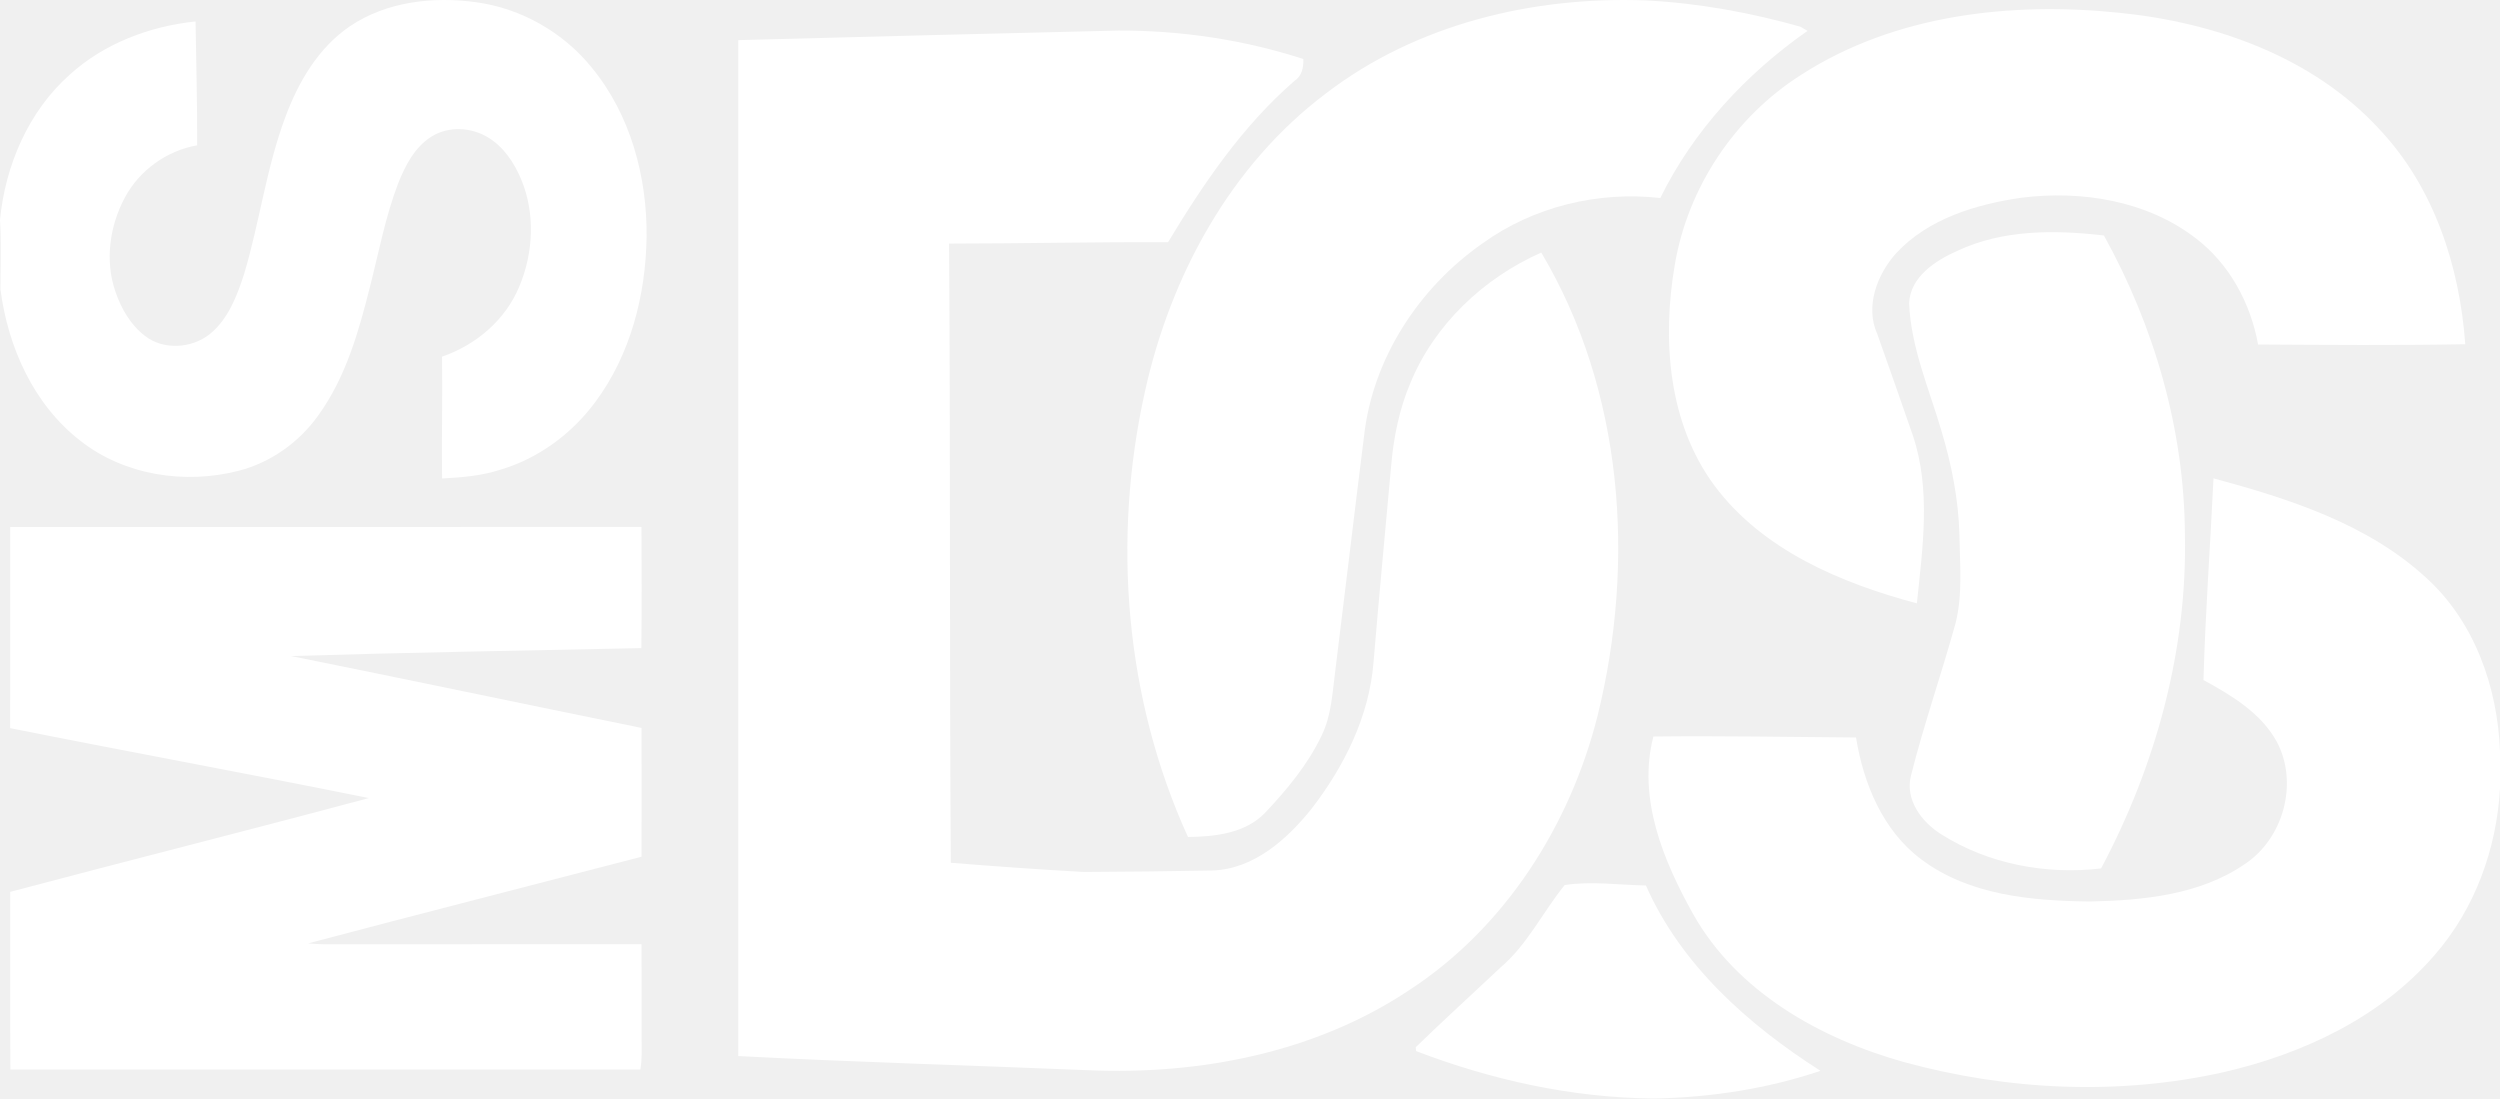
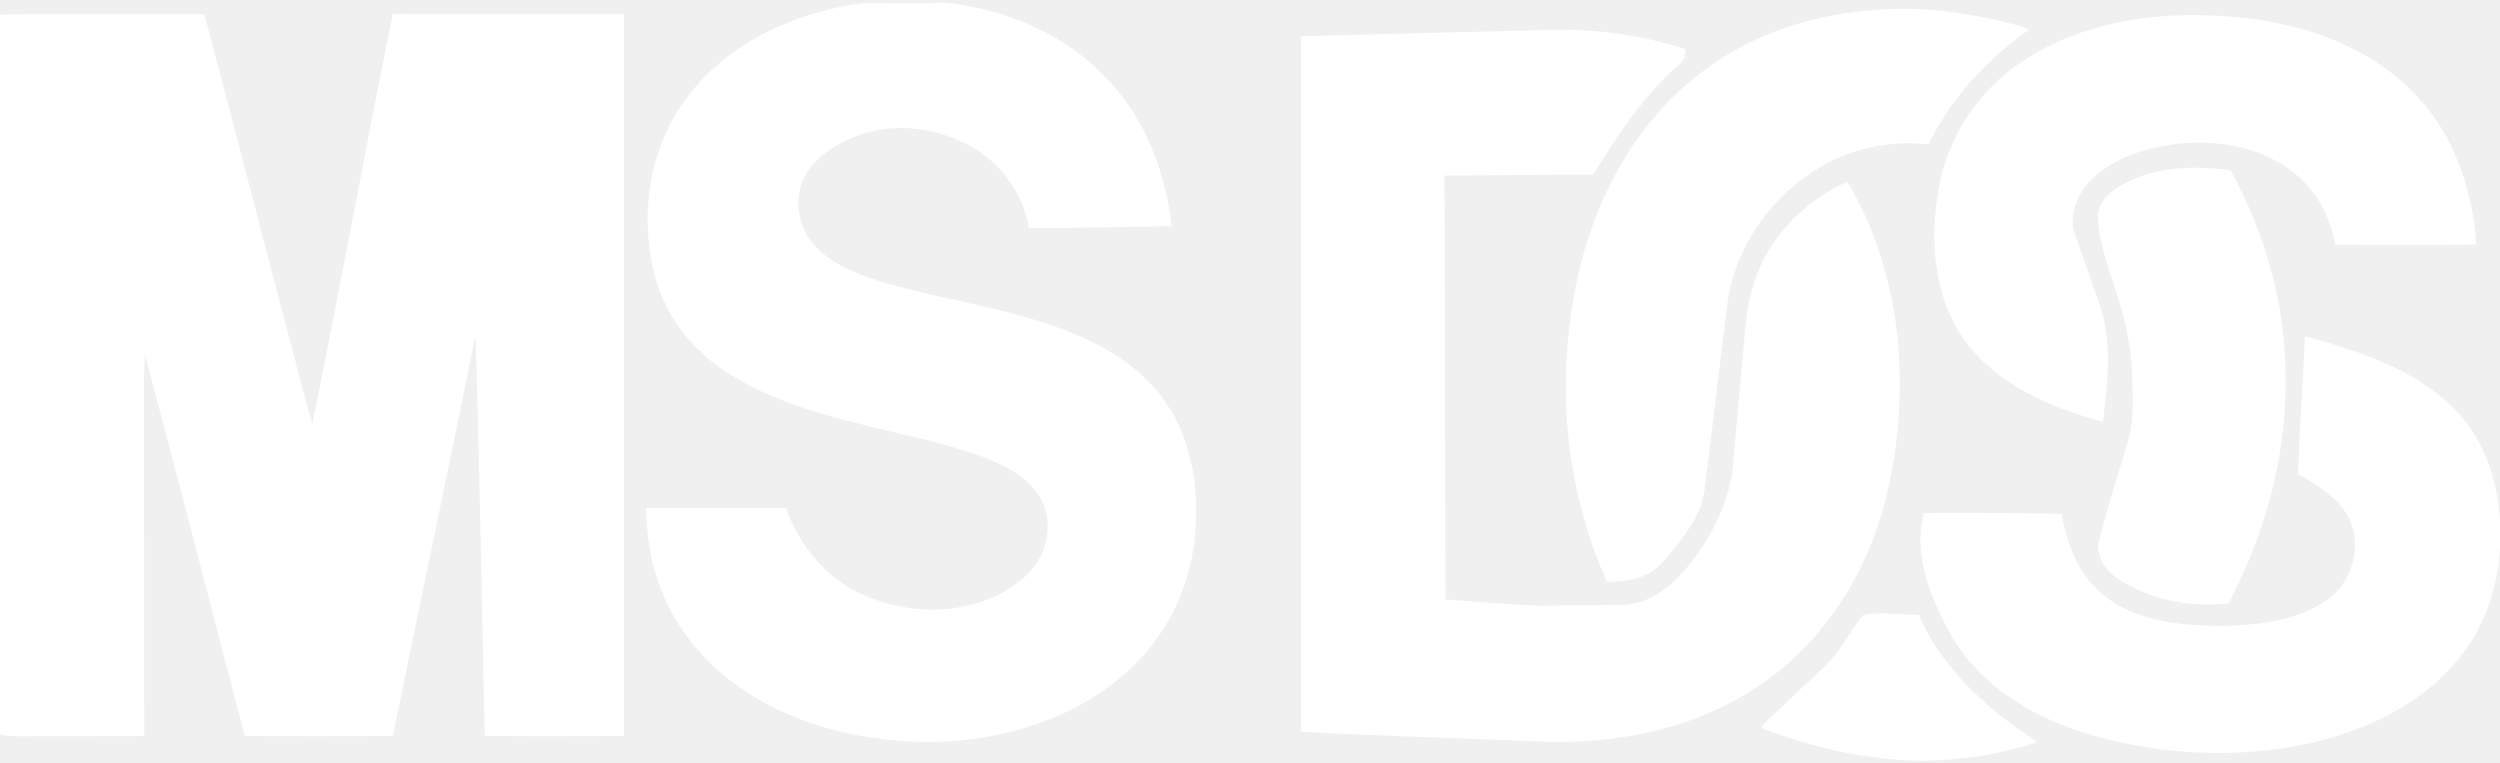
- <svg xmlns="http://www.w3.org/2000/svg" version="1.1" viewBox="0 0 264 116">
-   <path opacity="1.00" d="M 12.844 -0.373 C 16.668 -5.33 22.762 -8.041 28.835 -8.828 C 31.286 -8.835 33.741 -8.723 36.192 -8.878 C 41.926 -8.32 47.627 -5.888 51.514 -1.52 C 54.816 2.112 56.63 6.917 57.139 11.772 C 52.778 11.834 48.414 11.967 44.054 11.939 C 43.502 8.738 41.429 5.862 38.583 4.33 C 35.561 2.692 31.841 2.174 28.567 3.325 C 26.796 3.936 25.088 4.916 23.935 6.429 C 22.395 8.393 22.608 11.39 24.137 13.294 C 25.714 15.221 28.132 16.142 30.426 16.886 C 35.903 18.534 41.635 19.235 47.011 21.245 C 50.733 22.619 54.373 24.734 56.646 28.096 C 59.245 31.956 59.794 36.879 59.168 41.407 C 58.521 46.16 55.991 50.592 52.285 53.597 C 47.307 57.699 40.744 59.467 34.385 59.402 C 28.239 59.315 21.955 57.705 16.958 53.992 C 13.591 51.504 10.972 47.958 9.788 43.914 C 9.153 41.941 8.981 39.862 8.878 37.803 C 13.165 37.747 17.451 37.865 21.741 37.8 C 22.972 41.395 25.633 44.519 29.167 45.967 C 32.73 47.462 36.902 47.657 40.495 46.144 C 42.219 45.418 43.872 44.32 44.87 42.695 C 45.981 40.905 46.117 38.473 44.966 36.668 C 43.862 34.915 41.94 33.932 40.084 33.184 C 36.557 31.829 32.829 31.137 29.18 30.206 C 24.437 29.016 19.583 27.653 15.561 24.749 C 12.709 22.724 10.553 19.71 9.684 16.297 C 8.231 10.652 9.209 4.259 12.844 -0.373 Z" style="fill: rgb(255, 255, 255);" transform="matrix(0, -1, 1, 0, 8.877968, 59.40369)" />
-   <path opacity="1.00" d="M 5.764 50.974 C 12.02 50.931 18.272 50.968 24.528 50.953 C 27.876 63.565 31.053 76.224 34.433 88.824 C 36.987 76.218 39.294 63.556 41.819 50.944 C 48.897 50.974 55.977 50.941 63.056 50.958 C 63.064 73.178 63.042 95.397 63.067 117.617 C 58.799 117.632 54.535 117.654 50.268 117.604 C 50.007 105.268 49.807 92.928 49.43 80.598 C 46.948 92.947 44.342 105.274 41.838 117.62 C 37.304 117.635 32.771 117.639 28.238 117.62 C 25.181 105.882 22.189 94.129 19.085 82.403 C 18.979 83.476 18.986 84.556 18.995 85.633 C 19.007 96.297 18.986 106.958 19.004 117.623 C 15.725 117.639 12.448 117.625 9.169 117.632 C 8.035 117.629 6.891 117.697 5.764 117.502 L 5.764 50.974 Z" style="fill: rgb(255, 255, 255);" transform="matrix(0, -1, 1, 0, -49.87705, 118.7081)" />
-   <path opacity="1.00" d="M 140.022 9.864 C 149.569 2.538 161.919 -0.415 173.837 0.047 C 179.345 0.321 184.802 1.331 190.106 2.813 C 190.3 2.927 190.68 3.15 190.872 3.259 C 184.39 7.796 178.819 13.796 175.328 20.91 C 168.746 20.168 161.93 21.817 156.552 25.702 C 149.824 30.397 144.941 37.888 144.04 46.079 C 142.998 54.353 142.029 62.637 140.997 70.911 C 140.695 73.201 140.596 75.589 139.553 77.697 C 138.1 80.744 135.905 83.381 133.597 85.827 C 131.502 88.002 128.318 88.355 125.452 88.386 C 118.781 73.755 117.421 56.949 120.913 41.318 C 123.597 29.169 129.918 17.465 140.022 9.864 Z" style="fill: rgb(255, 255, 255);" />
-   <path opacity="1.00" d="M 190.221 7.89 C 200.06 1.544 212.322 0.171 223.771 1.347 C 233.901 2.357 244.261 6.015 251.265 13.651 C 257.033 19.765 259.738 28.111 260.332 36.35 C 253.042 36.484 245.746 36.421 238.456 36.38 C 237.663 32.028 235.433 27.873 231.869 25.158 C 226.704 21.179 219.795 20.076 213.432 20.884 C 208.648 21.579 203.629 23.096 200.247 26.723 C 198.225 28.966 196.928 32.37 198.241 35.271 C 199.518 38.841 200.758 42.426 202.004 46.006 C 203.921 51.721 203.03 57.855 202.421 63.715 C 194.406 61.575 186.12 58.099 181.034 51.265 C 176.135 44.628 175.51 35.831 176.86 27.946 C 178.241 19.781 183.197 12.336 190.221 7.89 Z" style="fill: rgb(255, 255, 255);" />
-   <path opacity="1.00" d="M 77.963 4.238 C 91.334 3.88 104.712 3.543 118.088 3.227 C 124.712 3.206 131.325 4.191 137.631 6.233 C 137.661 7.144 137.485 8.03 136.667 8.564 C 131.179 13.34 127.068 19.407 123.346 25.578 C 115.639 25.542 107.932 25.718 100.22 25.723 C 100.376 47.514 100.256 69.315 100.407 91.111 C 105.082 91.484 109.766 91.821 114.446 92.08 C 118.974 92.064 123.503 92.002 128.032 91.924 C 132.393 91.779 135.89 88.65 138.475 85.438 C 141.93 80.962 144.592 75.662 145.041 69.967 C 145.624 63.015 146.281 56.068 146.912 49.12 C 147.172 46.167 147.761 43.219 148.923 40.478 C 151.461 34.282 156.656 29.371 162.758 26.671 C 171.44 41.266 172.717 59.316 168.71 75.564 C 165.802 87.148 158.944 97.955 148.808 104.561 C 138.912 111.156 126.702 113.523 114.936 113.016 C 102.611 112.503 90.276 112.166 77.963 111.519 L 77.963 4.238 Z" style="fill: rgb(255, 255, 255);" />
-   <path opacity="1.00" d="M 206.715 26.479 C 211.53 24.226 216.996 24.267 222.176 24.868 C 227.512 34.51 230.66 45.384 230.727 56.415 C 230.988 68.699 227.632 80.89 221.874 91.707 C 216.069 92.391 209.993 91.251 205.032 88.126 C 202.936 86.821 201.133 84.459 201.806 81.874 C 203.166 76.476 205.016 71.201 206.501 65.834 C 207.283 62.751 206.954 59.554 206.913 56.415 C 206.814 52.715 206.084 49.058 205.021 45.519 C 203.723 41.074 201.795 36.712 201.602 32.028 C 201.717 29.23 204.395 27.505 206.715 26.479 Z" style="fill: rgb(255, 255, 255);" />
-   <path opacity="1.00" d="M 233.745 50.513 C 241.729 52.674 250.008 55.311 256.205 61.015 C 261.333 65.668 263.751 72.594 264 79.366 L 264 83.241 C 263.646 89.64 261.348 95.987 257.096 100.851 C 251.442 107.421 243.229 111.275 234.876 113.207 C 223.755 115.715 212.004 115.156 201.034 112.15 C 192.186 109.664 183.431 104.741 178.809 96.551 C 175.656 90.909 172.9 84.314 174.598 77.776 C 181.727 77.692 188.861 77.828 195.995 77.879 C 196.787 82.739 198.809 87.702 202.879 90.743 C 207.944 94.556 214.589 95.137 220.733 95.198 C 226.319 95.08 232.291 94.505 237.023 91.267 C 241.134 88.562 242.75 82.687 240.431 78.33 C 238.758 75.283 235.652 73.429 232.687 71.813 C 232.88 64.704 233.412 57.612 233.745 50.513 Z" style="fill: rgb(255, 255, 255);" />
-   <path opacity="1.00" d="M 165.229 93.463 C 168.032 93.028 170.961 93.453 173.811 93.51 C 177.511 101.903 184.614 108.213 192.238 113.079 C 186.636 114.97 180.737 115.875 174.828 116 L 174.499 116 C 165.953 115.912 157.495 114.042 149.543 110.996 C 149.533 110.892 149.512 110.69 149.501 110.586 C 152.425 107.742 155.453 104.996 158.423 102.193 C 161.284 99.778 162.904 96.328 165.229 93.463 Z" style="fill: rgb(255, 255, 255);" />
+ <svg xmlns="http://www.w3.org/2000/svg" clip-rule="evenodd" fill-rule="evenodd" stroke-linejoin="round" stroke-miterlimit="2" viewBox="0 0 600 183">
+   <g fill="#fff" fill-rule="nonzero">
+     <path d="m165.389 22.719c9.995-12.881 25.923-19.926 41.795-21.973 6.408-.017 12.824.274 19.232-.129 14.985 1.45 29.889 7.77 40.046 19.119 8.633 9.44 13.373 21.926 14.703 34.541-11.398.161-22.804.507-34.202.435-1.443-8.319-6.86-15.791-14.3-19.773-7.899-4.256-17.62-5.602-26.181-2.612-4.626 1.588-9.092 4.135-12.107 8.069-4.022 5.102-3.466 12.889.532 17.838 4.119 5.006 10.439 7.4 16.436 9.335 14.316 4.28 29.3 6.101 43.35 11.325 9.729 3.571 19.241 9.068 25.182 17.806 6.795 10.027 8.23 22.82 6.593 34.588-1.692 12.349-8.302 23.868-17.991 31.679-13.01 10.656-30.163 15.25-46.784 15.081-16.065-.225-32.493-4.409-45.551-14.058-8.802-6.464-15.646-15.678-18.741-26.189-1.661-5.126-2.112-10.527-2.378-15.879 11.204-.145 22.409.161 33.621-.008 3.216 9.342 10.173 17.459 19.41 21.223 9.31 3.886 20.216 4.393 29.607.46 4.506-1.886 8.826-4.74 11.438-8.964 2.902-4.651 3.257-10.97.25-15.661-2.886-4.555-7.907-7.11-12.76-9.053-9.221-3.522-18.967-5.32-28.503-7.738-12.397-3.095-25.084-6.634-35.596-14.179-7.456-5.263-13.09-13.098-15.363-21.965-3.797-14.67-1.242-31.283 8.262-43.318z" />
+     <path d="m0 3.47c16.347-.113 32.694-.016 49.041-.056 8.754 32.774 17.057 65.67 25.891 98.412 6.674-32.758 12.704-65.662 19.305-98.437 18.5.081 37.007-.008 55.506.041.024 57.738-.032 115.477.032 173.216-11.156.04-22.303.096-33.451-.033-.686-32.057-1.209-64.122-2.193-96.163-6.489 32.089-13.3 64.122-19.845 96.204-11.849.04-23.699.048-35.548 0-7.988-30.502-15.807-61.044-23.924-91.513-.274 2.789-.258 5.594-.234 8.391.033 27.713-.024 55.417.024 83.13-8.568.04-17.137.008-25.705.024-2.966-.008-5.957.169-8.899-.339v-172.877z" />
+     <path d="m408.228 17.461c14.768-11.397 33.871-15.992 52.306-15.275 8.52.428 16.96 1.999 25.166 4.305.298.177.886.524 1.184.693-10.027 7.061-18.644 16.395-24.045 27.463-10.18-1.153-20.724 1.41-29.042 7.456-10.406 7.303-17.959 18.959-19.354 31.703-1.612 12.872-3.111 25.761-4.707 38.634-.468 3.563-.621 7.279-2.233 10.56-2.249 4.74-5.643 8.842-9.213 12.647-3.241 3.386-8.166 3.934-12.599 3.982-10.318-22.763-12.422-48.912-7.021-73.231 4.151-18.903 13.929-37.112 29.558-48.937z" />
+     <path d="m485.877 14.39c15.218-9.874 34.185-12.01 51.895-10.18 15.67 1.571 31.694 7.262 42.528 19.144 8.923 9.511 13.106 22.497 14.025 35.314-11.277.209-22.562.112-33.838.048-1.226-6.771-4.676-13.236-10.189-17.459-7.988-6.191-18.677-7.908-28.519-6.651-7.4 1.081-15.162 3.442-20.393 9.085-3.128 3.49-5.135 8.786-3.104 13.3 1.975 5.554 3.894 11.132 5.82 16.702 2.966 8.891 1.588 18.434.645 27.551-12.397-3.329-25.214-8.738-33.081-19.37-7.577-10.325-8.544-24.012-6.457-36.281 2.136-12.703 9.802-24.287 20.668-31.203z" />
+     <path d="m312.234 8.708c20.683-.557 41.375-1.081 62.067-1.572 10.245-.033 20.474 1.499 30.228 4.675.048 1.419-.226 2.797-1.492 3.627-8.488 7.432-14.847 16.871-20.603 26.471-11.922-.056-23.843.218-35.773.226.242 33.903.056 67.823.29 101.734 7.231.58 14.477 1.104 21.716 1.507 7.004-.024 14.009-.121 21.014-.242 6.747-.225 12.155-5.094 16.153-10.091 5.345-6.965 9.464-15.211 10.157-24.07.903-10.817 1.918-21.626 2.894-32.436.403-4.594 1.314-9.181 3.111-13.445 3.926-9.641 11.962-17.282 21.401-21.482 13.429 22.707 15.404 50.791 9.205 76.069-4.497 18.024-15.105 34.838-30.783 45.115-15.308 10.262-34.194 13.945-52.395 13.156-19.063-.798-38.143-1.322-57.19-2.33z" />
+     <path d="m511.389 43.312c7.448-3.506 15.904-3.442 23.916-2.507 8.254 15.001 13.123 31.92 13.228 49.082.403 19.111-4.788 38.078-13.696 54.909-8.979 1.064-18.378-.709-26.052-5.57-3.24-2.031-6.029-5.707-4.989-9.729 2.104-8.399 4.965-16.605 7.262-24.956 1.21-4.796.702-9.77.637-14.654-.153-5.756-1.281-11.447-2.926-16.952-2.007-6.916-4.989-13.703-5.288-20.99.178-4.353 4.321-7.037 7.908-8.633z" />
+     <path d="m553.2 80.705c12.349 3.362 25.157 7.465 34.741 16.339 7.932 7.239 11.672 18.016 12.059 28.551v6.03c-.548 9.955-4.103 19.829-10.68 27.398-8.746 10.221-21.45 16.218-34.371 19.225-17.202 3.901-35.378 3.031-52.346-1.645-13.687-3.869-27.229-11.526-34.379-24.27-4.877-8.778-9.141-19.04-6.513-29.212 11.027-.129 22.062.08 33.097.161 1.225 7.561 4.353 15.283 10.648 20.015 7.835 5.932 18.113 6.835 27.616 6.932 8.641-.186 17.879-1.08 25.198-6.118 6.36-4.208 8.859-13.349 5.272-20.128-2.588-4.739-7.392-7.625-11.979-10.14.299-11.059 1.121-22.094 1.637-33.138z" />
+     <path d="m447.218 147.529c4.337-.678 8.867-.017 13.276.072 5.723 13.058 16.71 22.876 28.502 30.445-8.665 2.942-17.79 4.353-26.93 4.546h-.508c-13.22-.137-26.302-3.046-38.603-7.786-.016-.161-.048-.476-.064-.637 4.522-4.425 9.205-8.697 13.8-13.058 4.425-3.757 6.932-9.125 10.527-13.582z" />
+   </g>
</svg>
